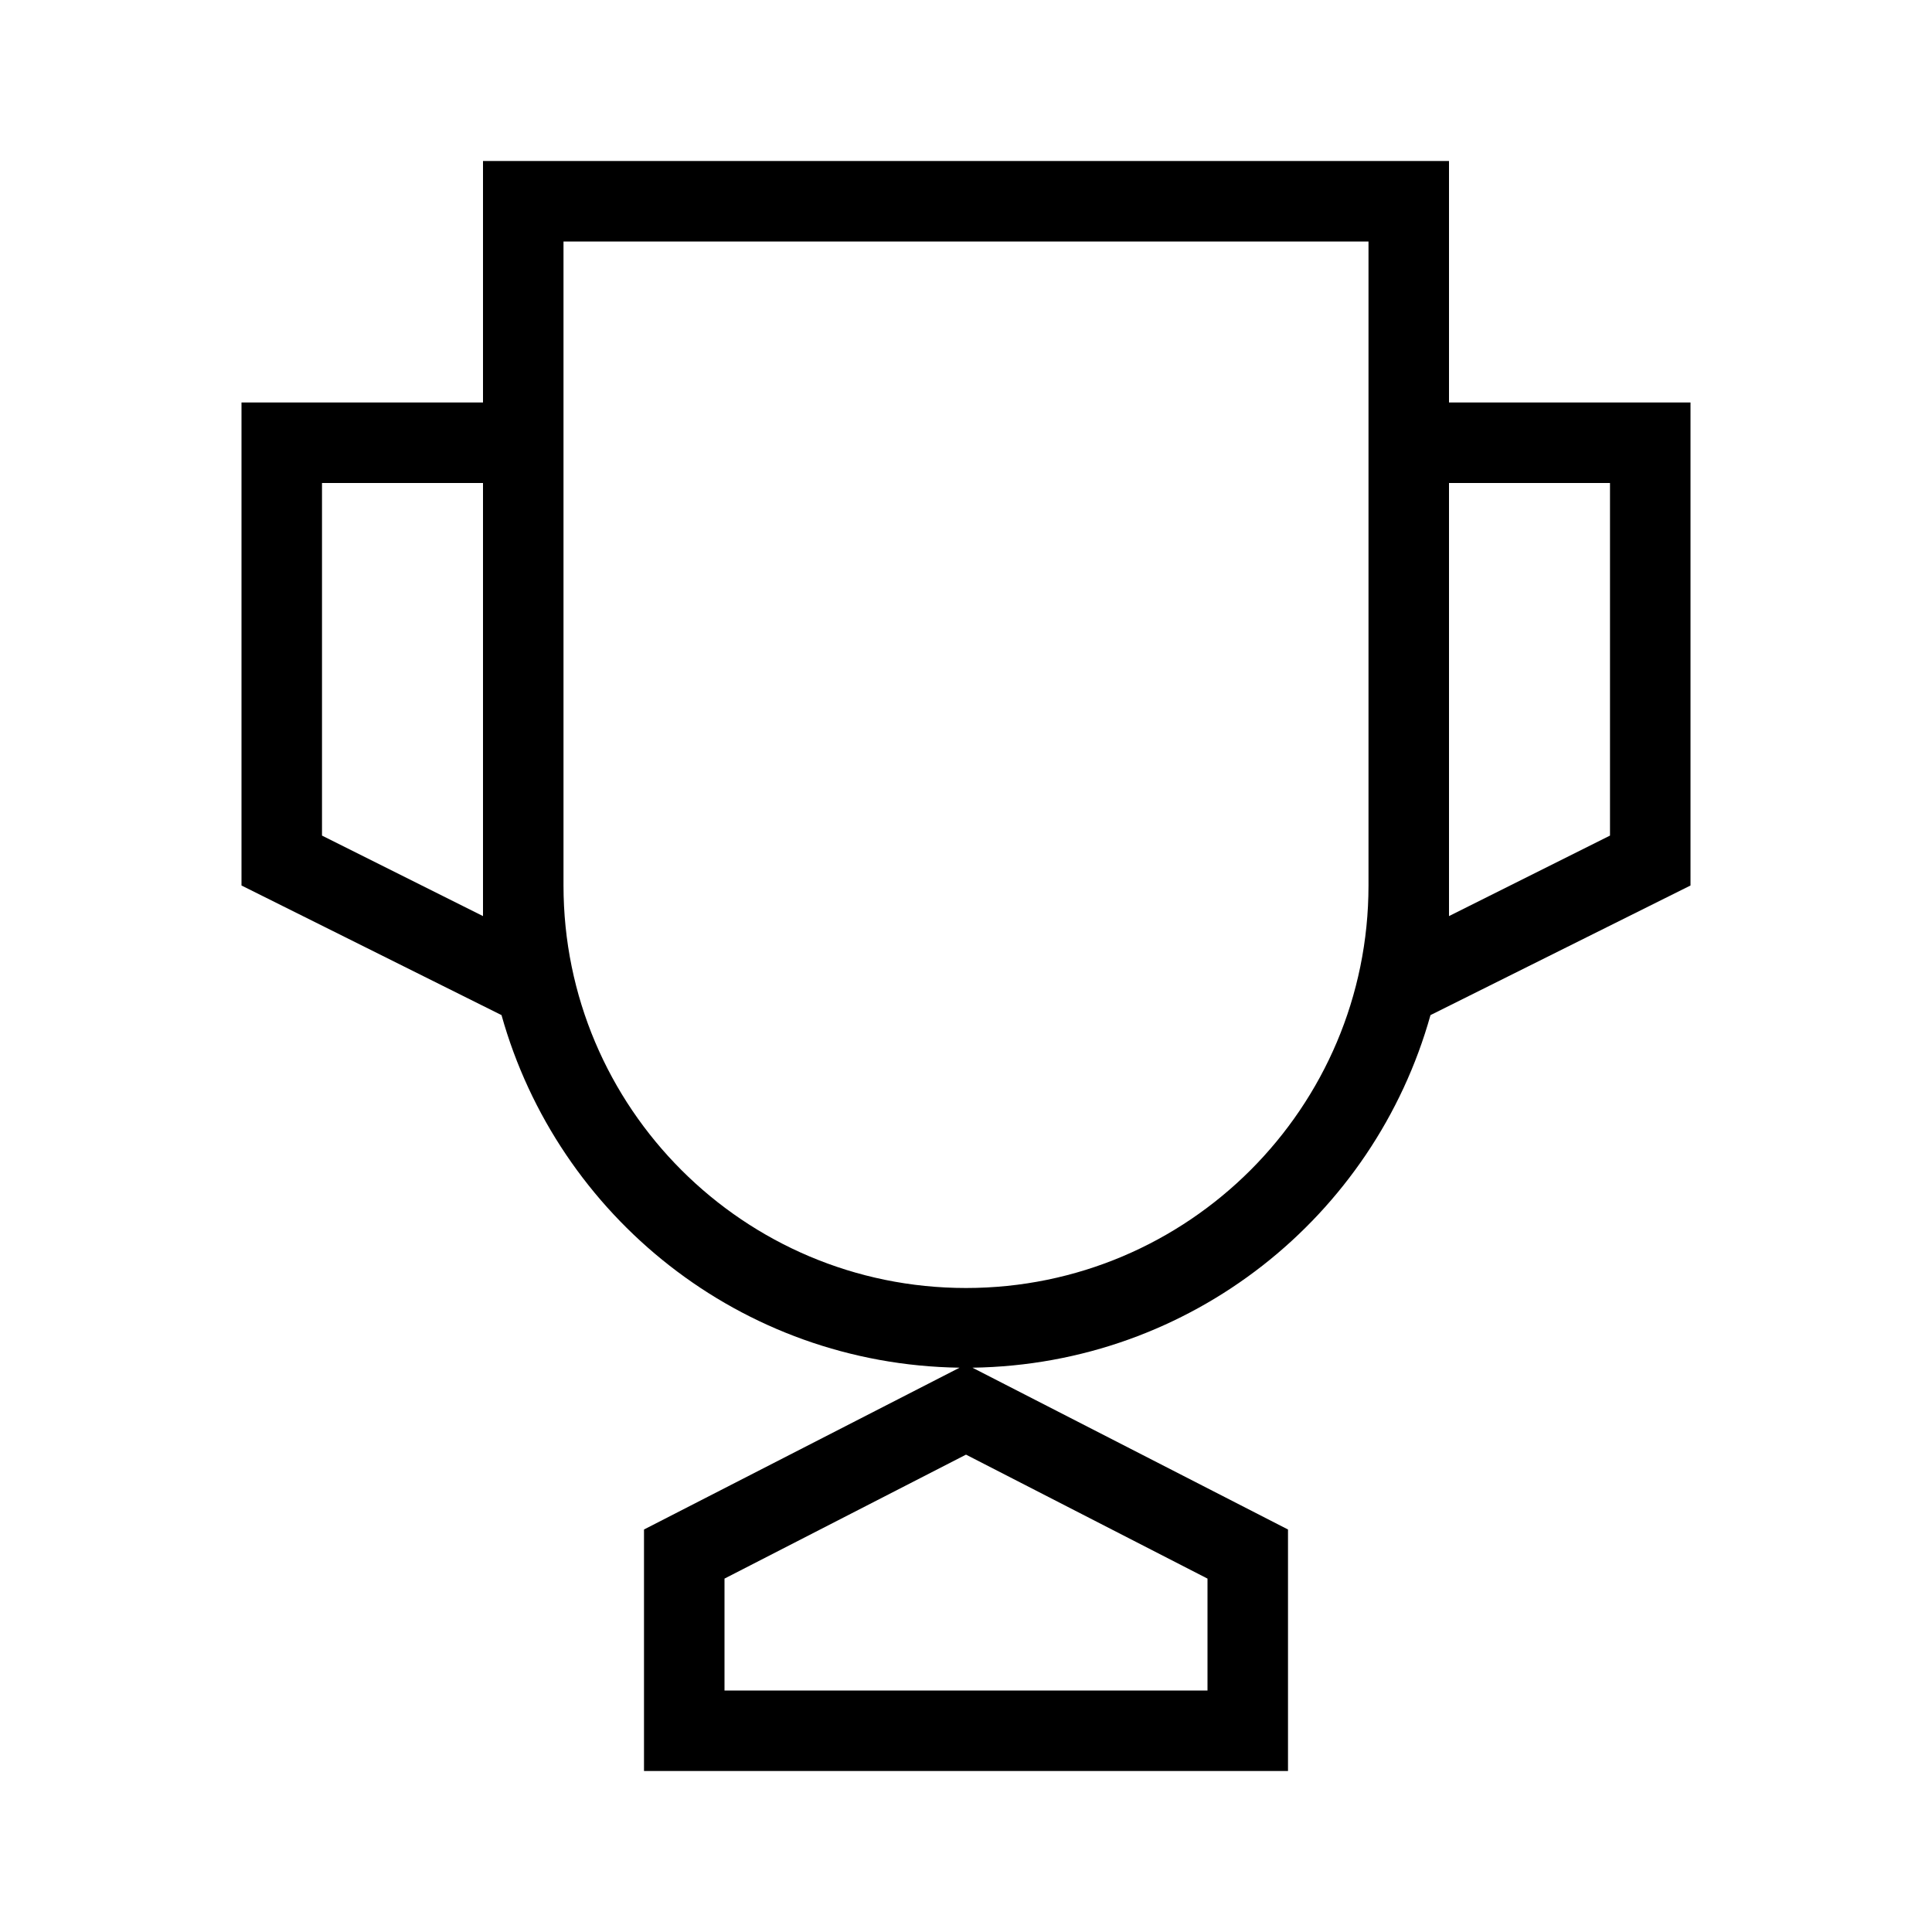
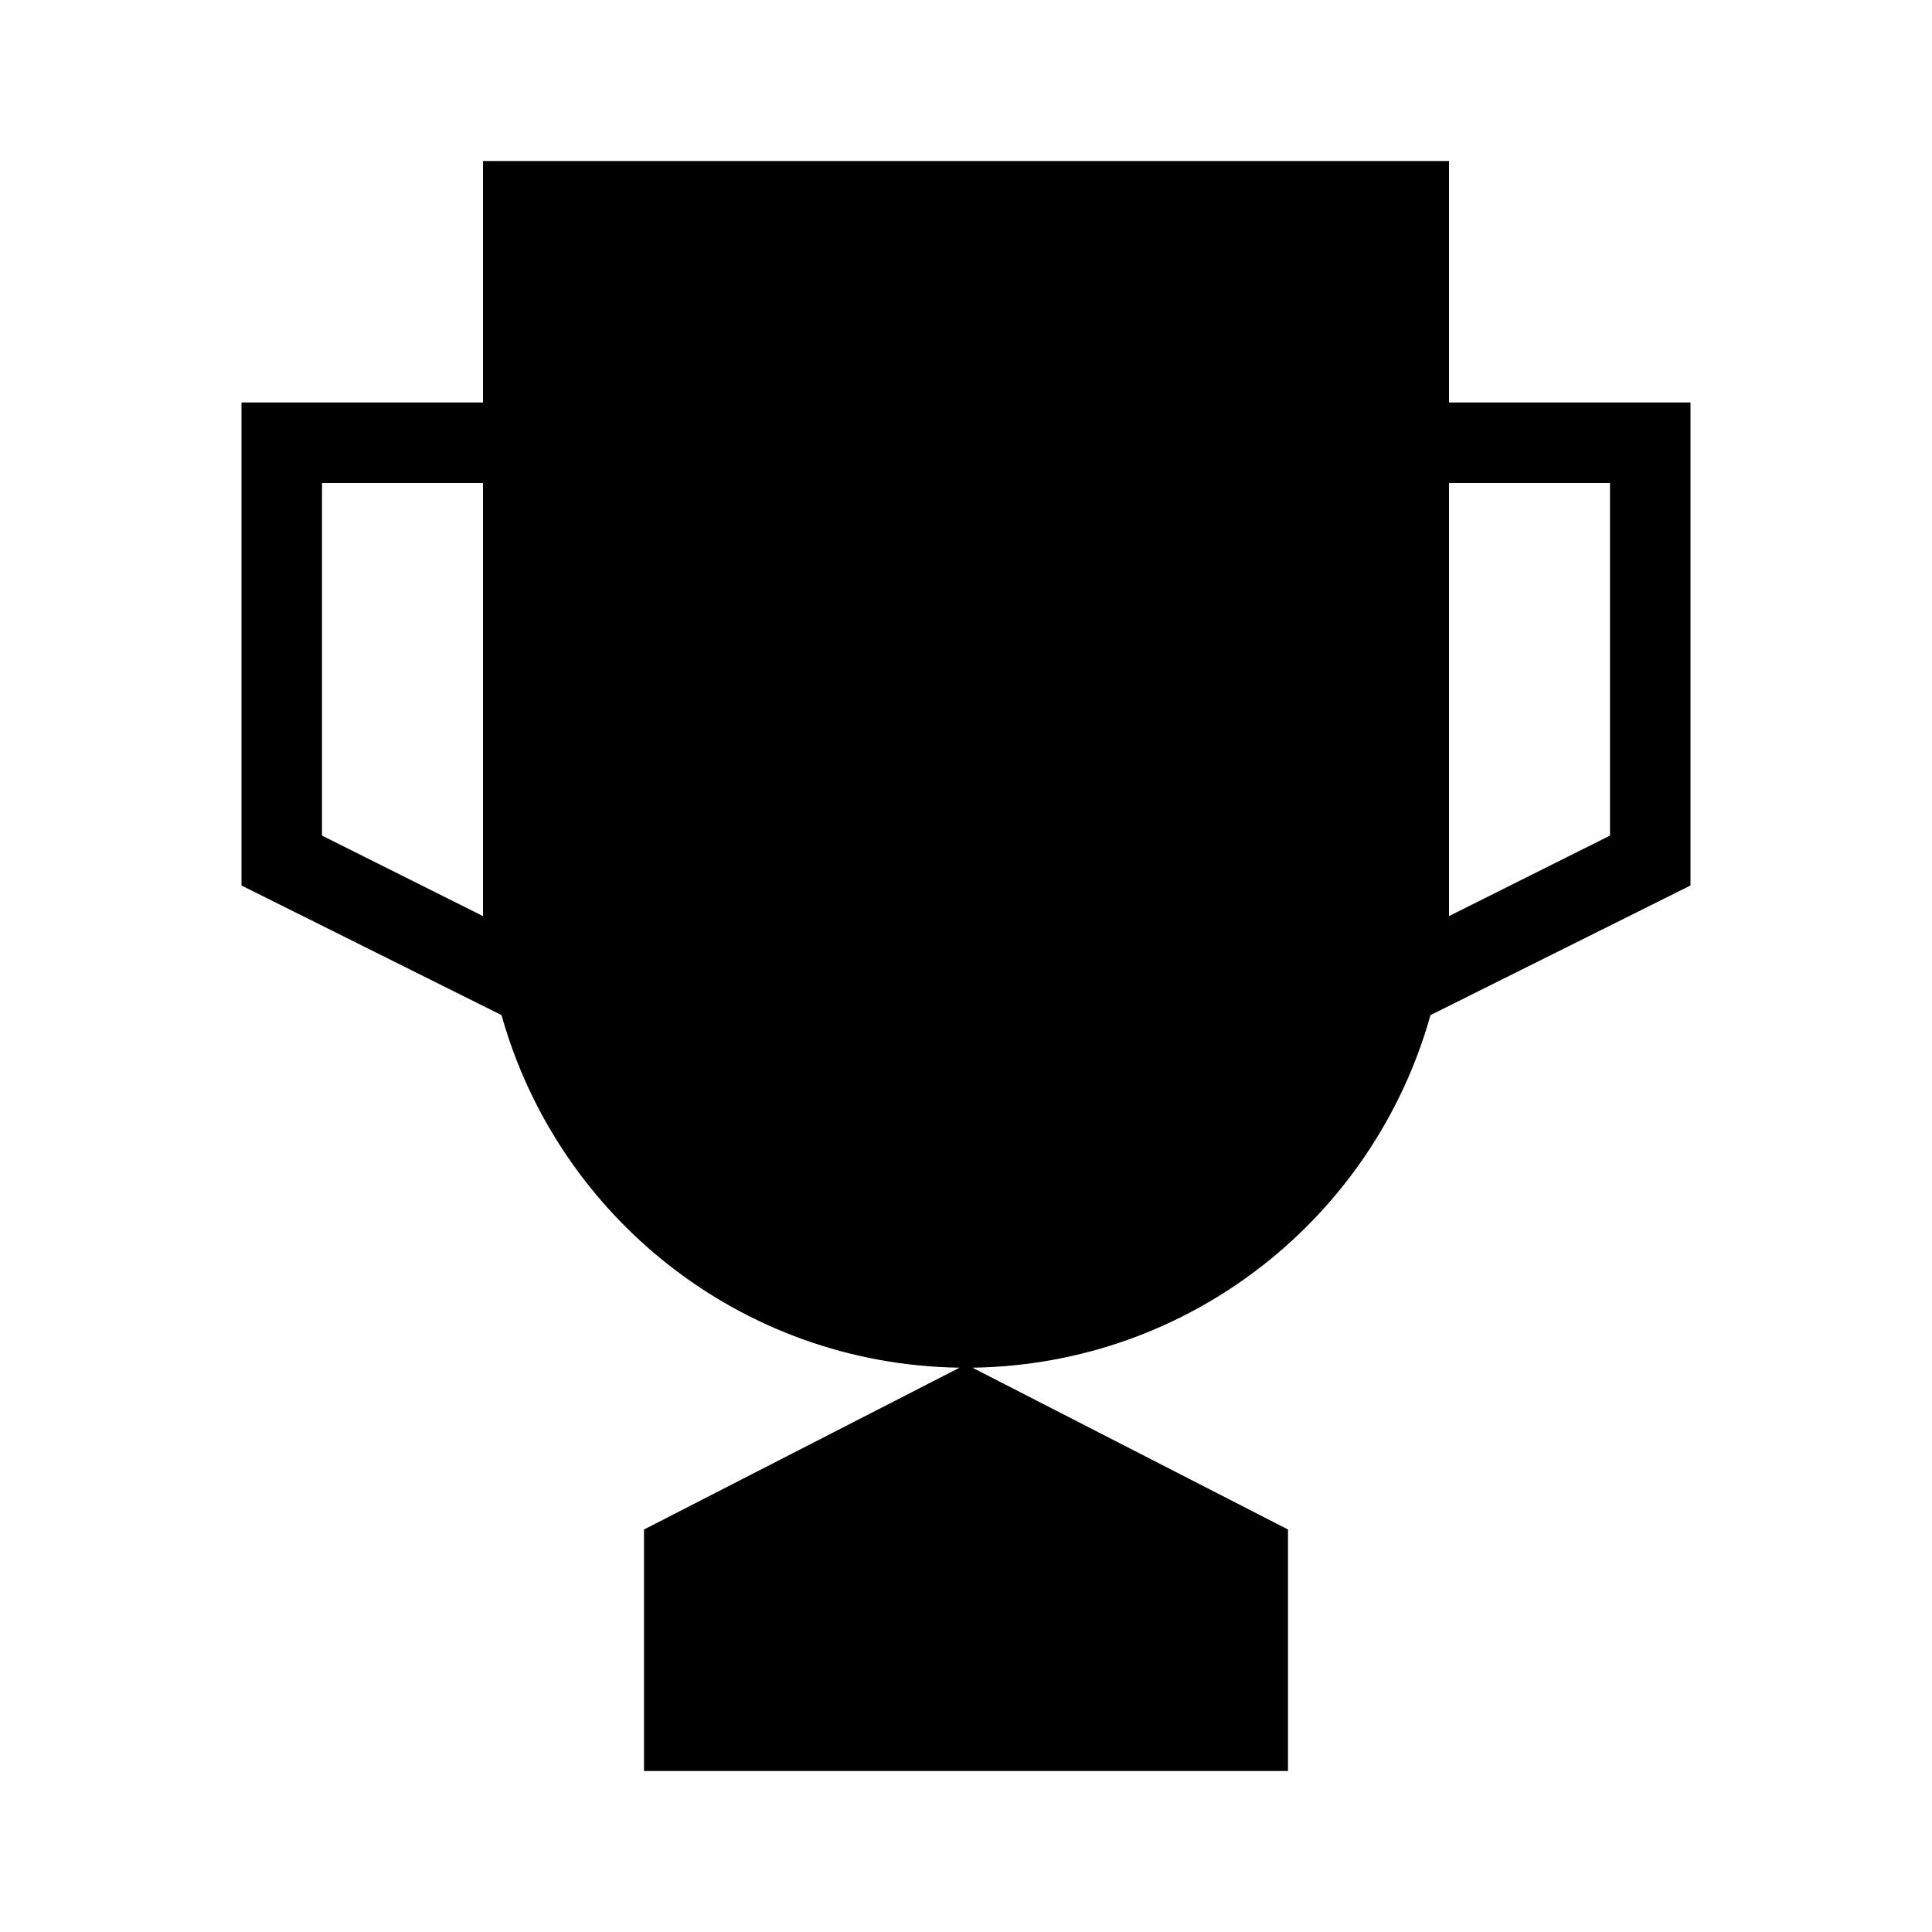
<svg xmlns="http://www.w3.org/2000/svg" height="24" viewBox="0 0 24 24" width="24" focusable="false" style="pointer-events: none; display: block; width: 100%; height: 100%;">
-   <path d="M18 5V2H6v3H3v6l3.23 1.61c.7 2.5 2.97 4.34 5.69 4.38L8 19v3h8v-3l-3.92-2.01c2.72-.04 4.99-1.88 5.69-4.38L21 11V5h-3zM6 11.38l-2-1V6h2v5.38zM15 21H9v-1.39l3-1.54 3 1.54V21zm2-10c0 2.76-2.24 5-5 5s-5-2.24-5-5V3h10v8zm3-.62-2 1V6h2v4.38z" />
+   <path d="M18 5V2H6v3H3v6l3.23 1.61c.7 2.5 2.97 4.34 5.69 4.38L8 19v3h8v-3l-3.92-2.01c2.72-.04 4.99-1.88 5.69-4.38L21 11V5h-3zM6 11.38l-2-1V6h2v5.38zm14-1-2 1V6h2v4.38z" />
</svg>
